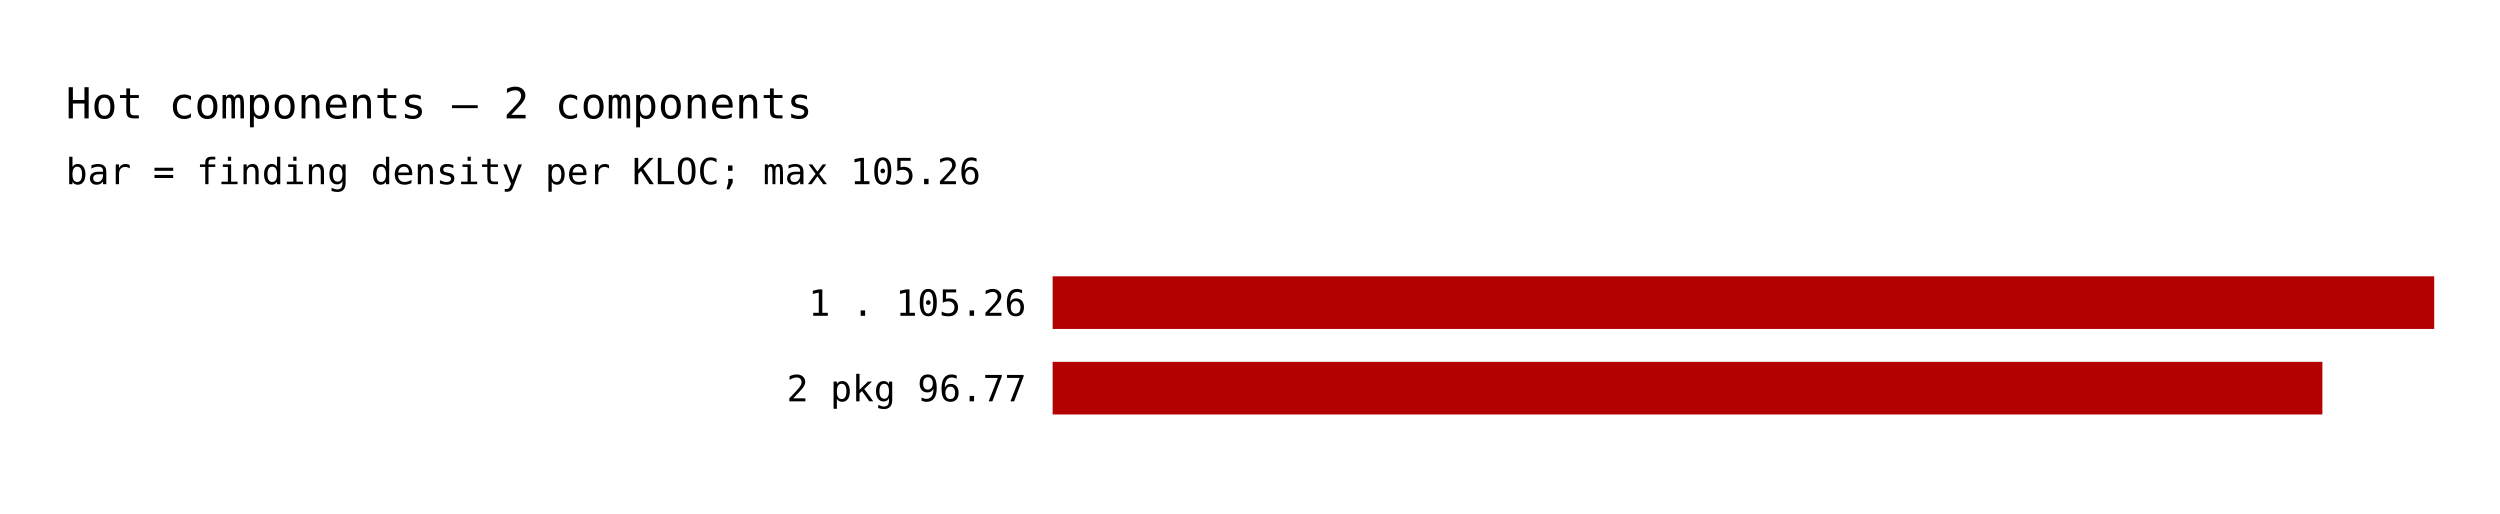
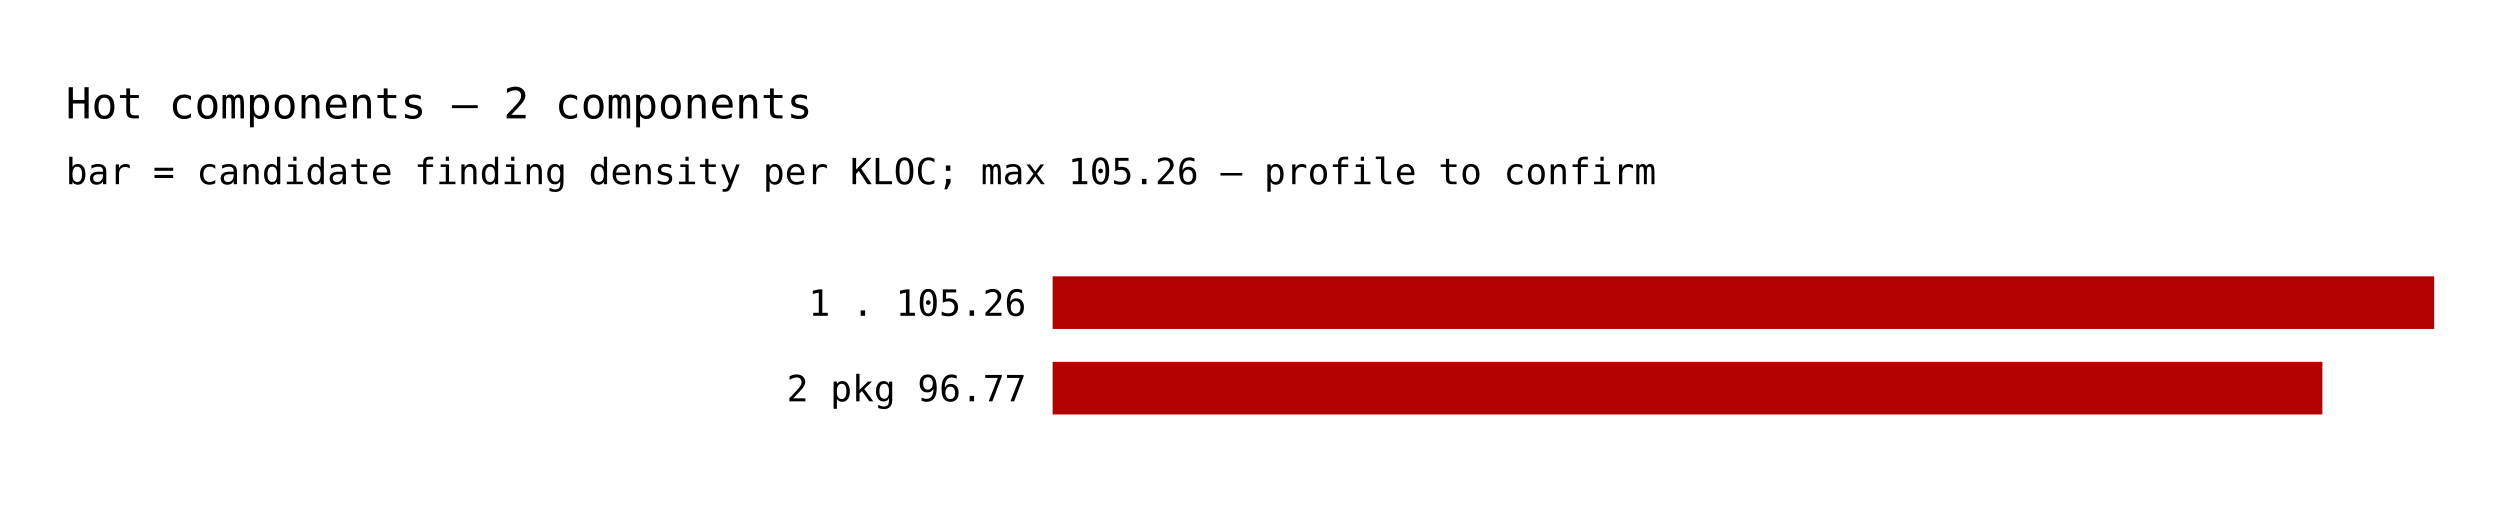
<svg xmlns="http://www.w3.org/2000/svg" width="760" height="156" viewBox="0 0 760 156">
  <text x="20" y="36" font-family="monospace" font-size="13">Hot components — 2 components</text>
-   <text x="20" y="56" font-family="monospace" font-size="11">bar = finding density per KLOC; max 105.26</text>
+   <text x="20" y="56" font-family="monospace" font-size="11">bar = candidate finding density per KLOC; max 105.26 — profile to confirm</text>
  <g font-family="monospace" font-size="11">
    <text x="312" y="96" text-anchor="end">1 . 105.26</text>
    <rect x="320" y="84" width="420" height="16" fill="#b30000" />
    <text x="312" y="122" text-anchor="end">2 pkg 96.77</text>
    <rect x="320" y="110" width="386" height="16" fill="#b30000" />
  </g>
</svg>
